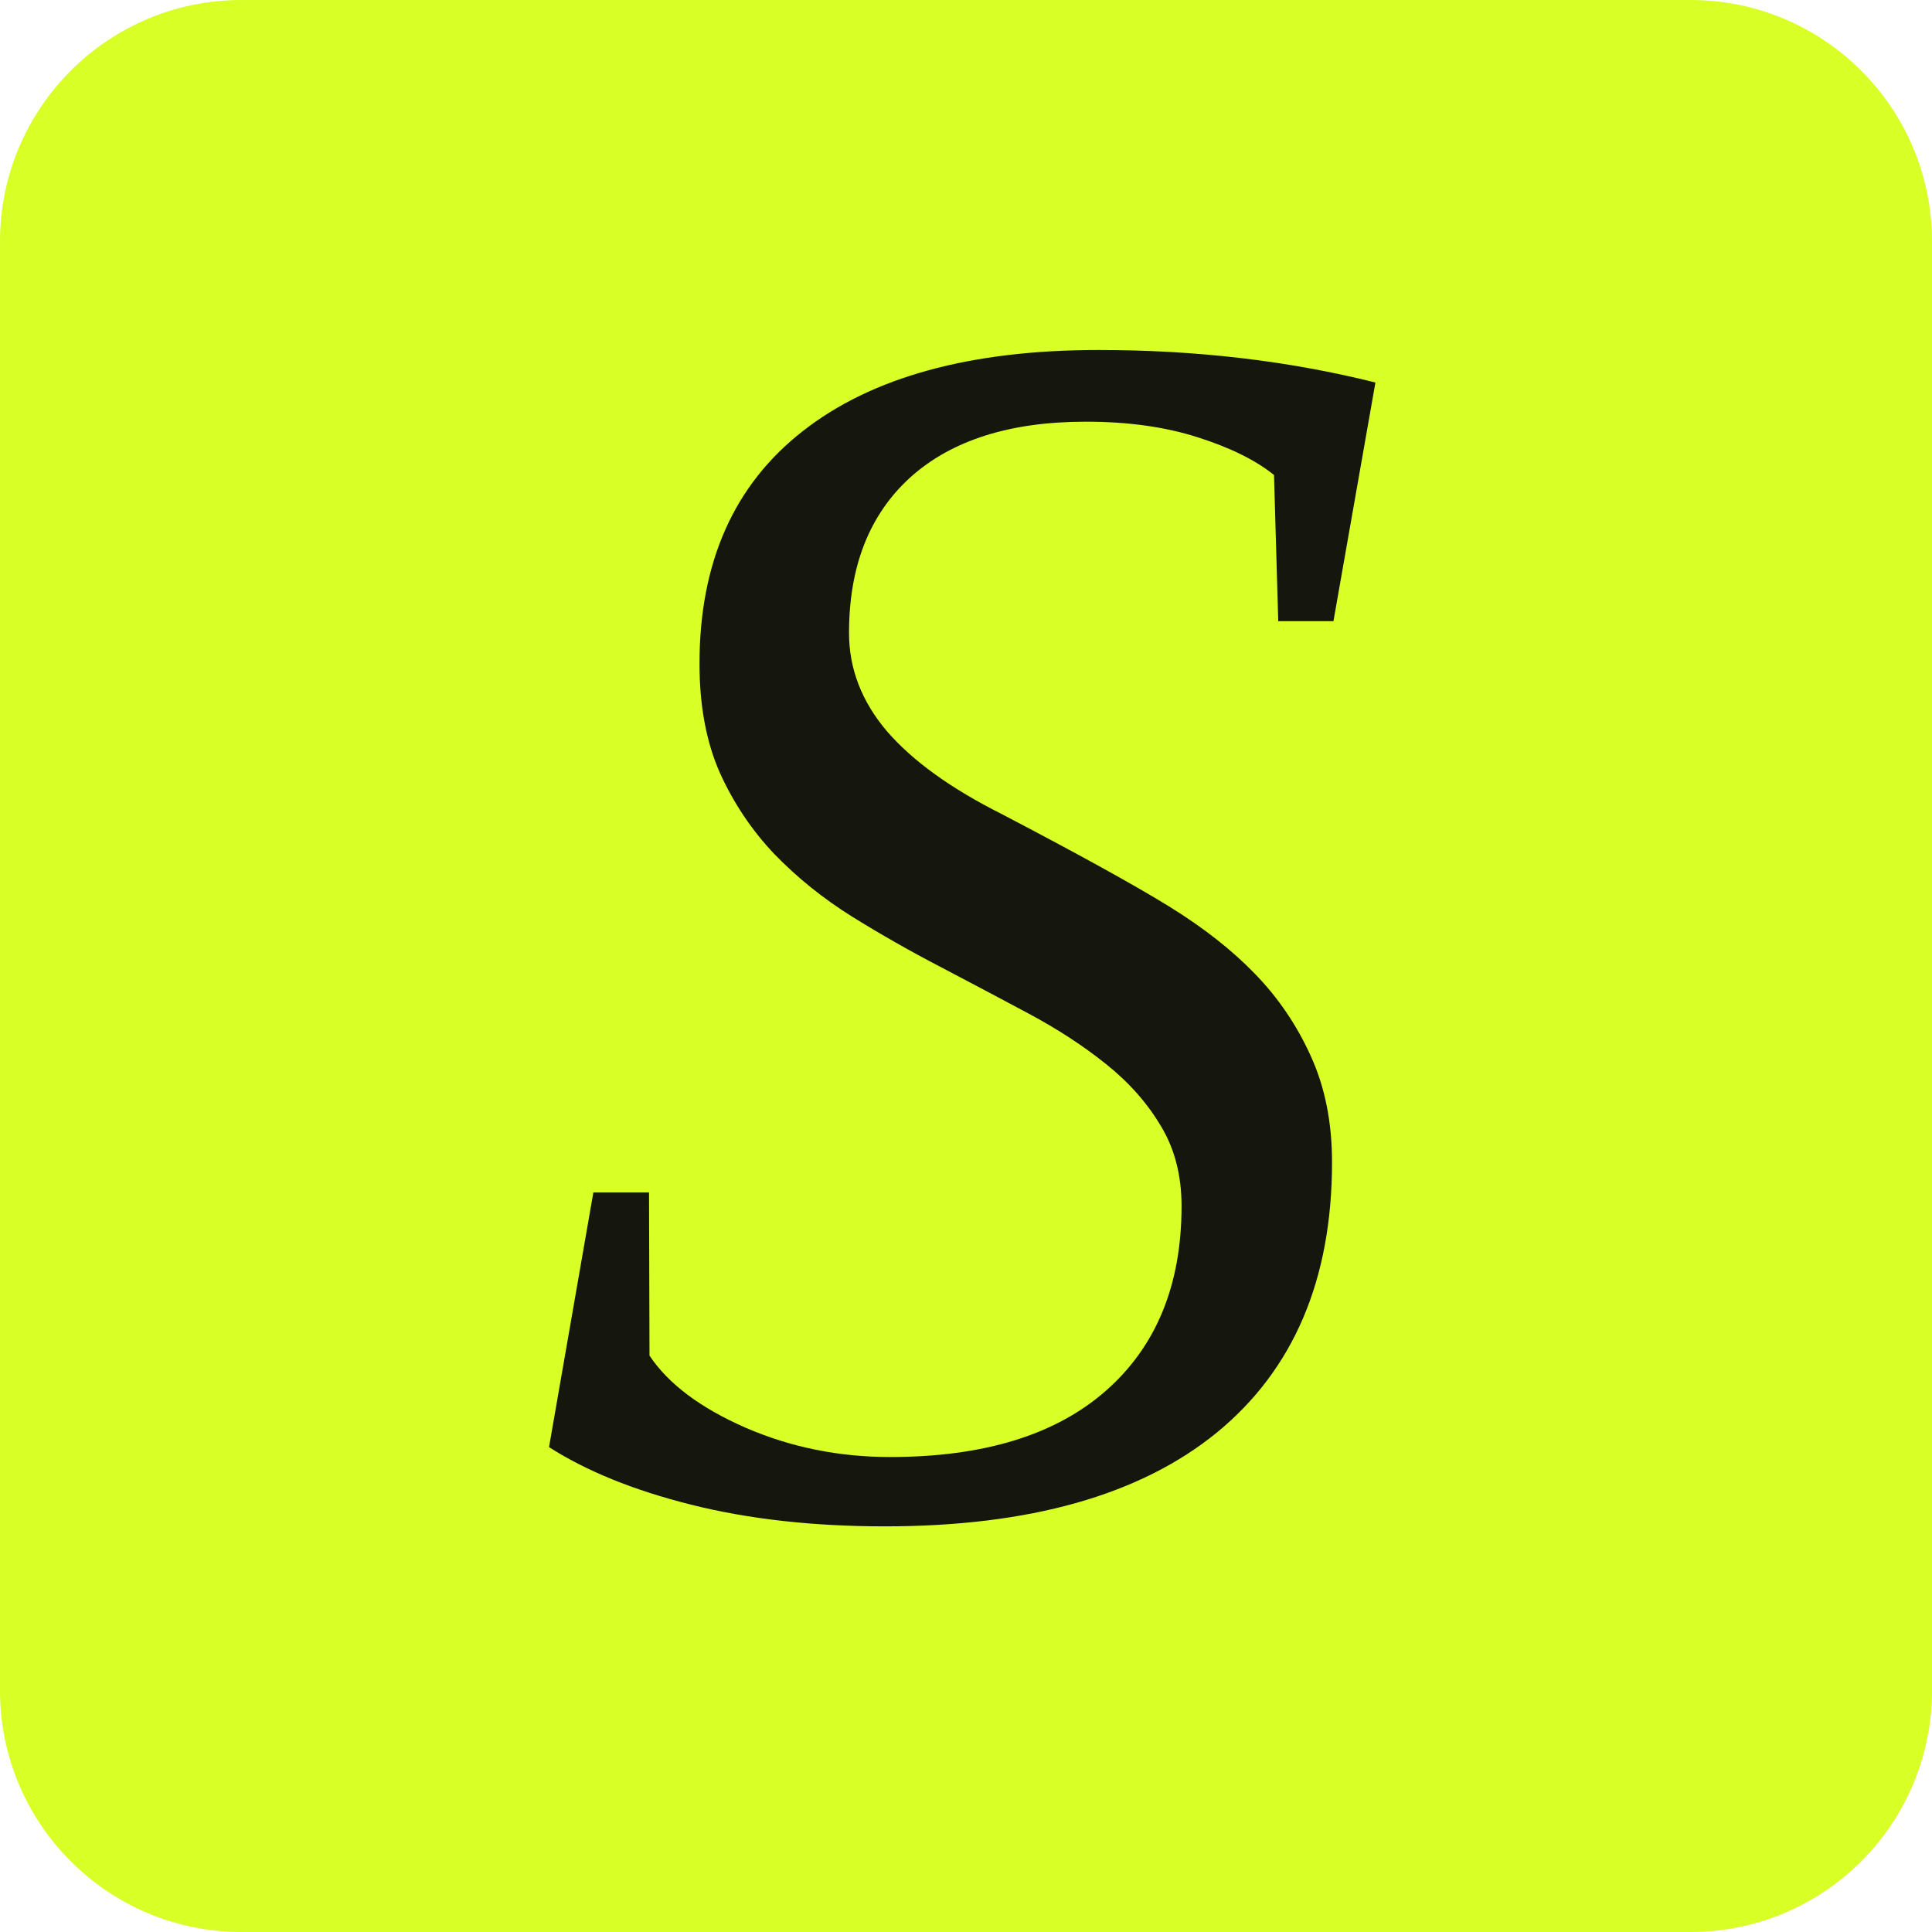
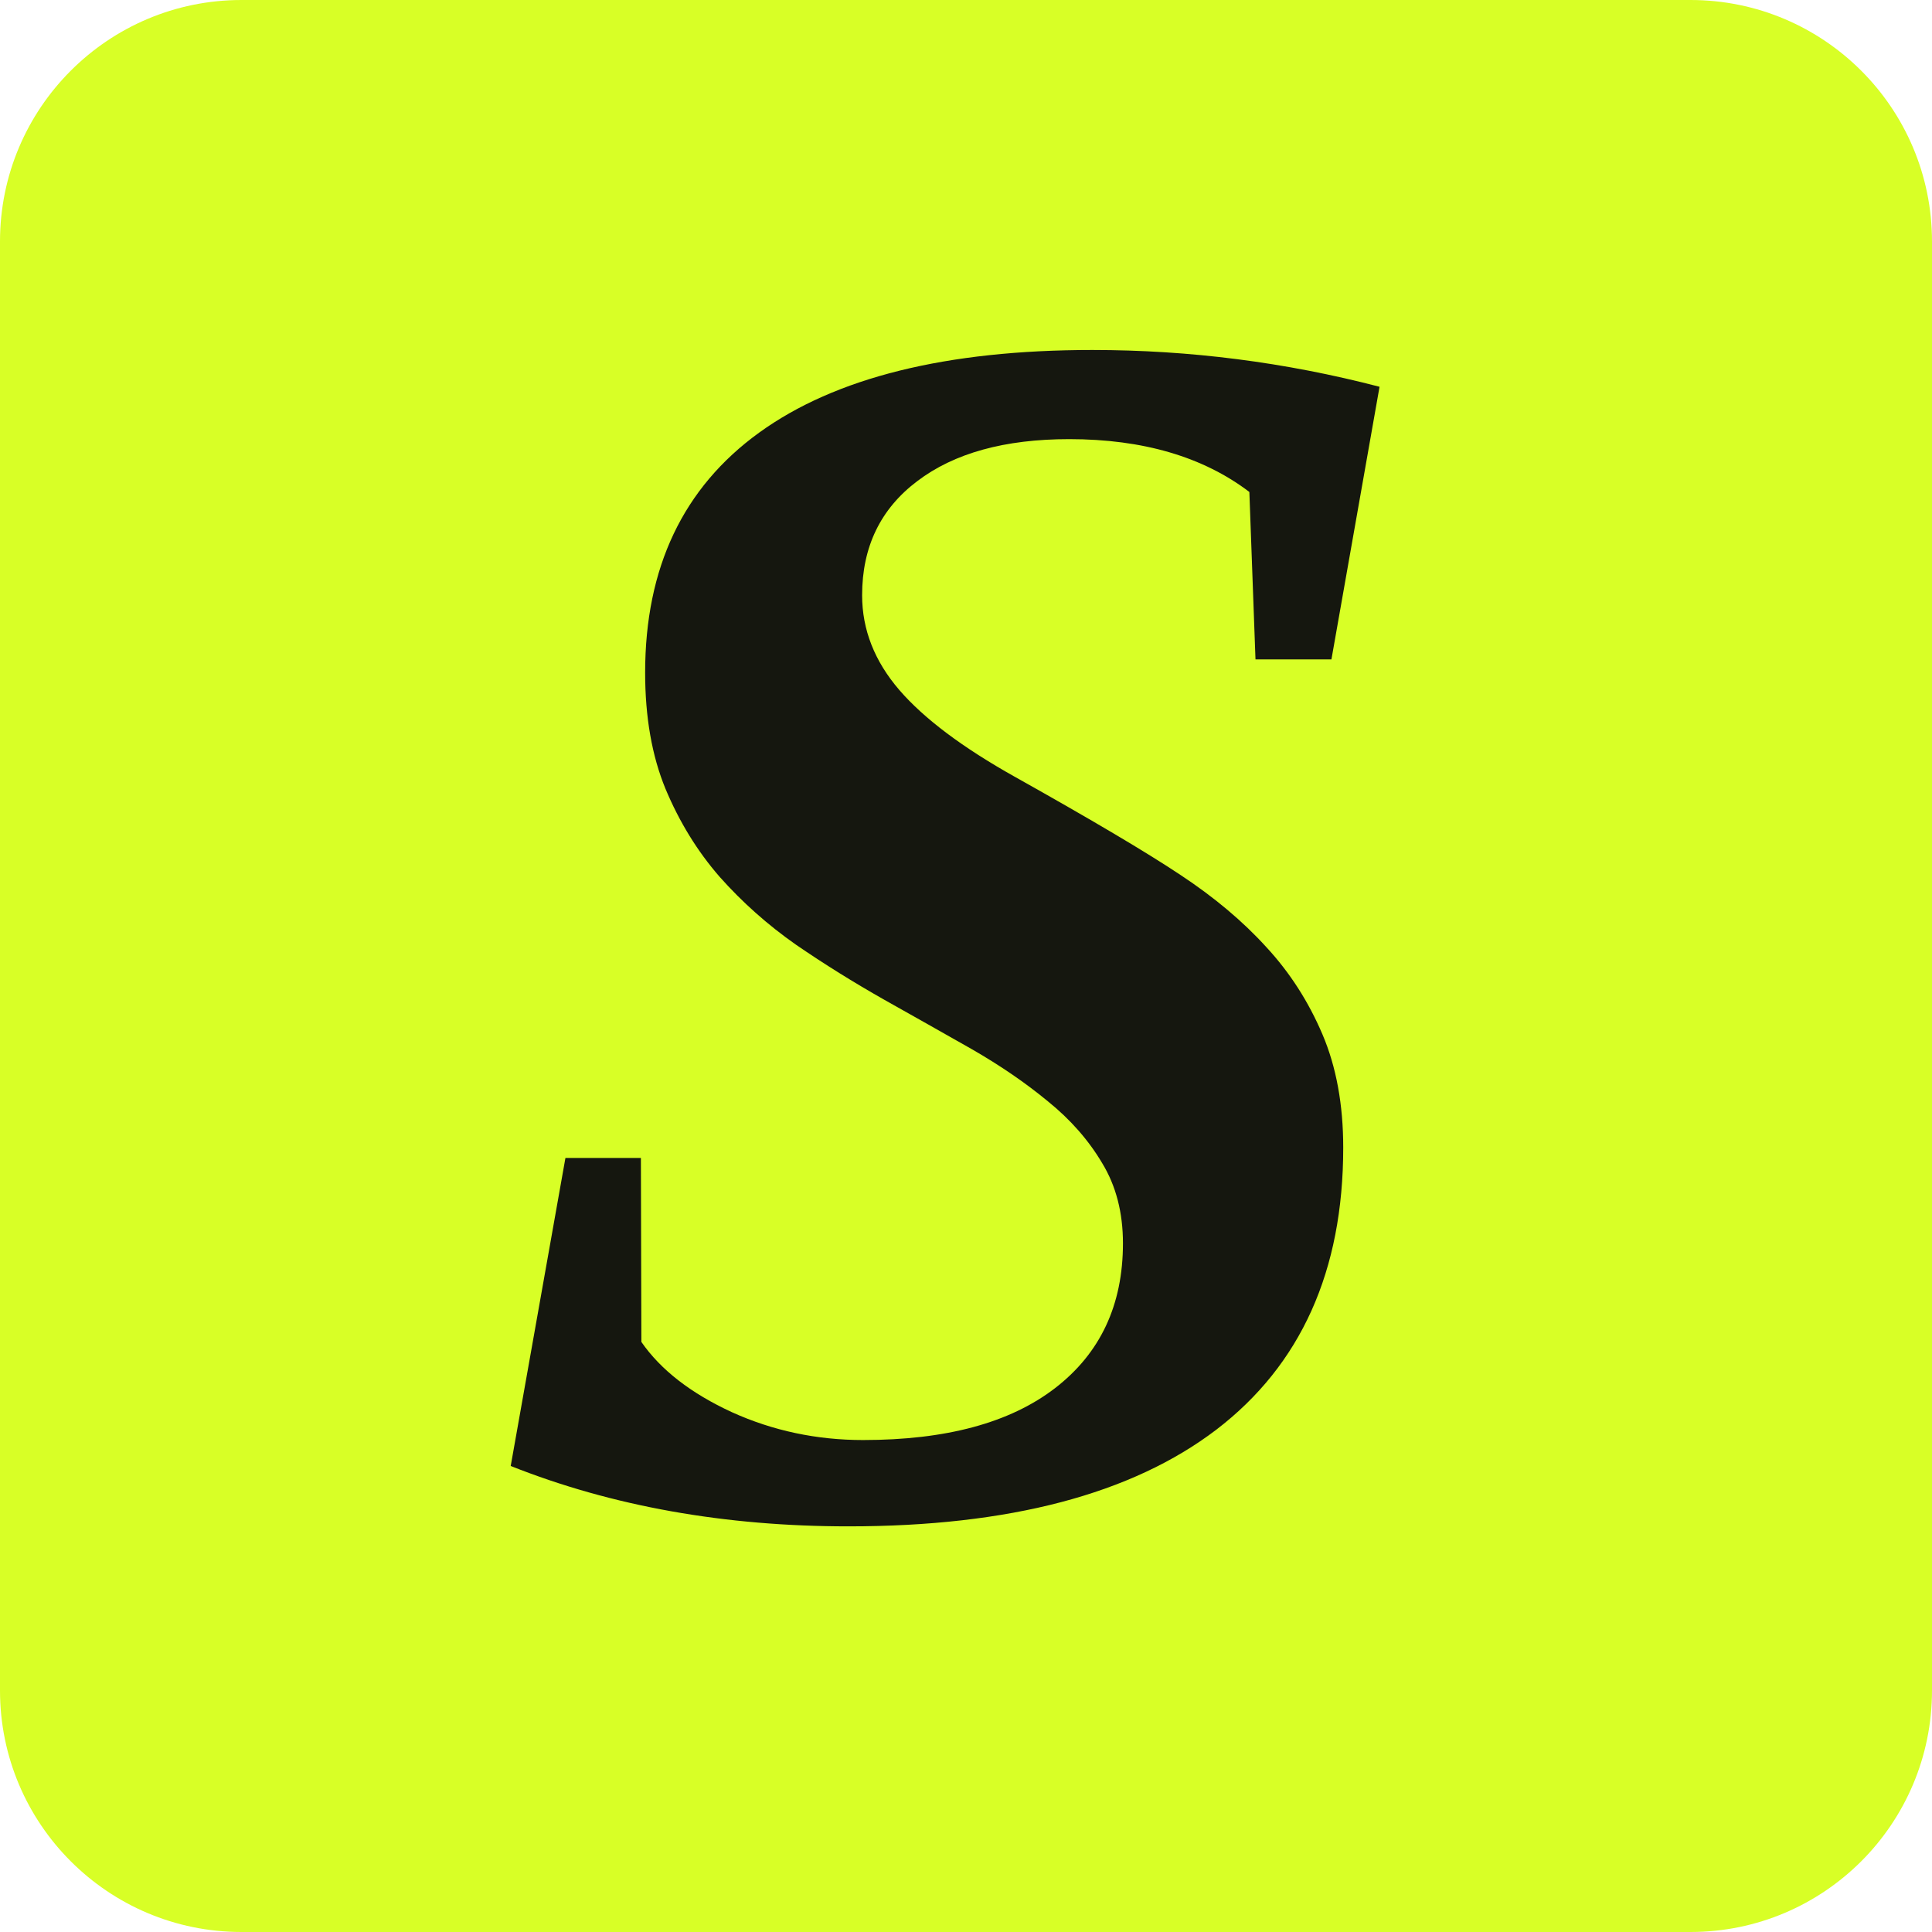
<svg xmlns="http://www.w3.org/2000/svg" viewBox="0 0 64 64">
  <rect width="64" height="64" rx="8" ry="8" fill="#d8ff26" />
-   <text x="32" y="50" font-family="Fraunces, 'Times New Roman', Georgia, serif" font-style="italic" font-weight="400" font-size="58" text-anchor="middle" fill="#15170f">S</text>
+   <text x="32" y="50" font-family="Fraunces, 'Times New Roman', Georgia, serif" font-style="italic" font-weight="800" font-size="58" text-anchor="middle" fill="#15170f">S</text>
</svg>
